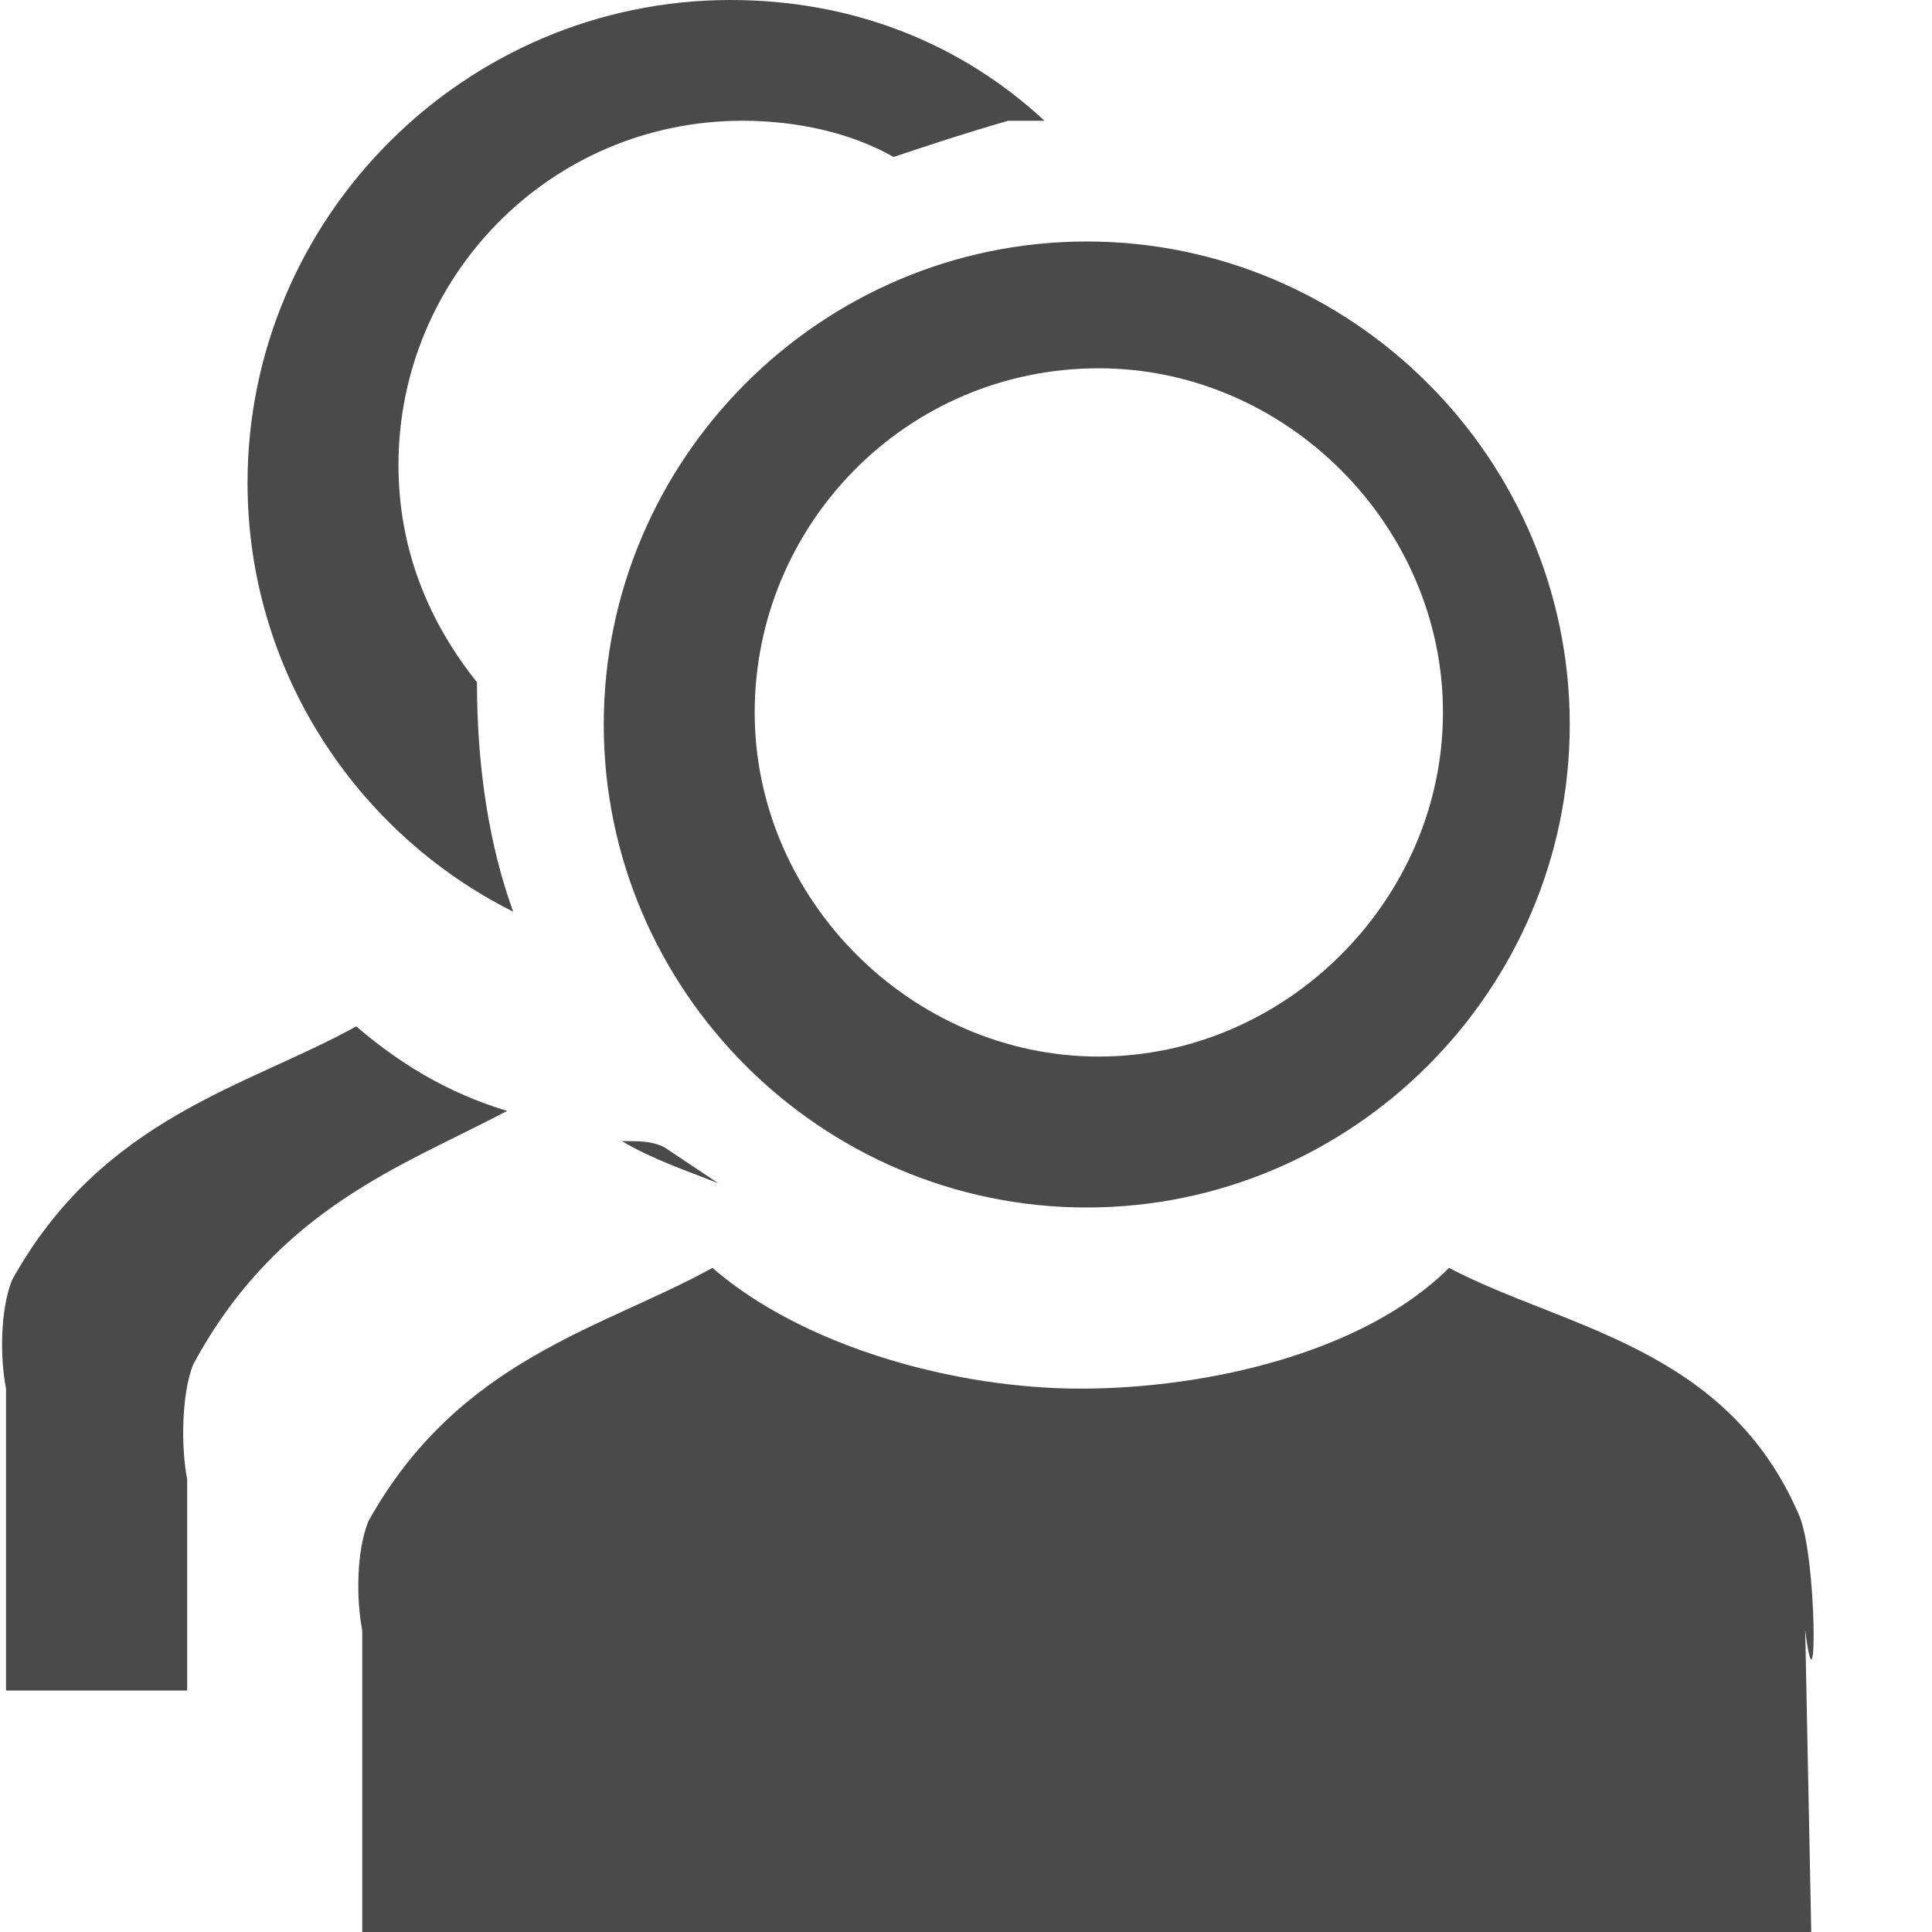
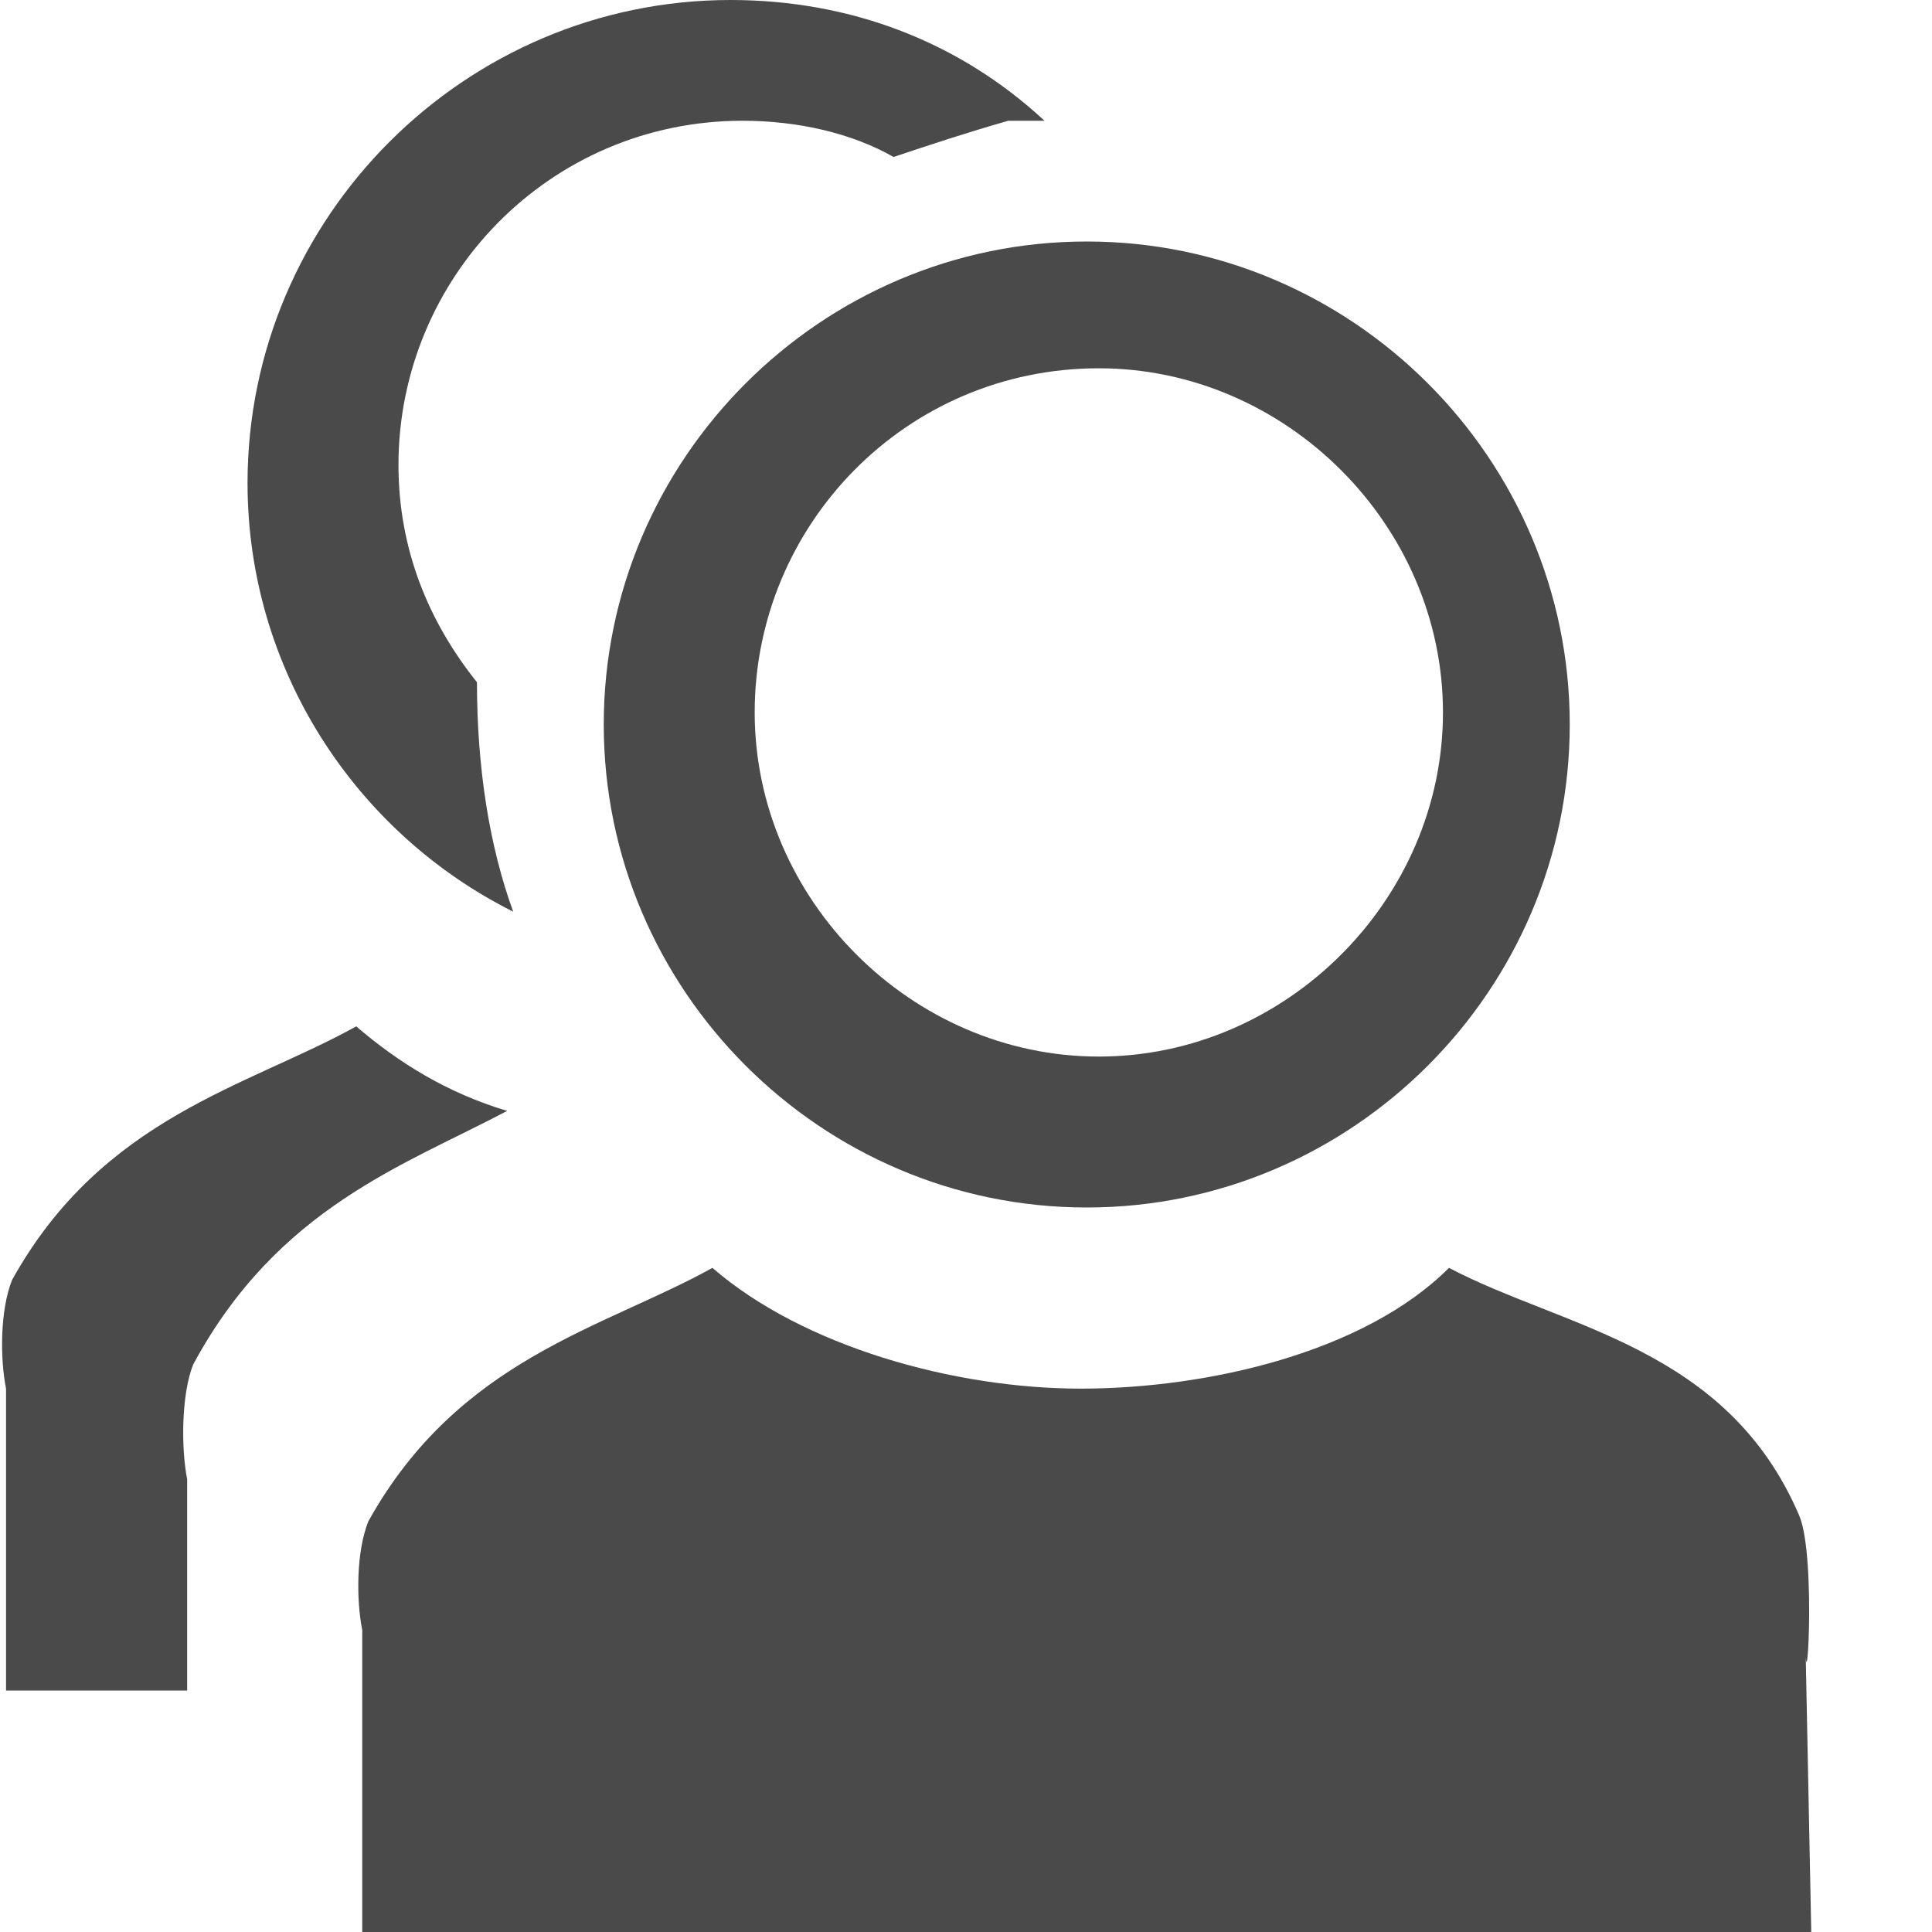
- <svg xmlns="http://www.w3.org/2000/svg" version="1.1" x="0px" y="0px" viewBox="0 0 32 32" style="enable-background:new 0 0 32 32;" xml:space="preserve">
+ <svg xmlns="http://www.w3.org/2000/svg" version="1.1" id="Layer_1" x="0px" y="0px" viewBox="0 0 32 32" style="enable-background:new 0 0 32 32;" xml:space="preserve">
  <style type="text/css">
- 	.st0{display:none;}
- 	.st1{display:inline;fill:#4A4A4A;}
- 	.st2{display:inline;}
- 	.st3{fill:#4A4A4A;}
+ 	.st0{fill:#4A4A4A;}
</style>
-   <g id="Layer_2">
+   <g id="Layer_2_00000018929119019788518770000014721740824122832823_">
    <g>
      <g>
-         <path class="st3" d="M12.1,0c-4.4,0-8,3.6-8,8c0,3.1,1.8,5.8,4.4,7.1c-0.4-1.1-0.6-2.4-0.6-3.8c0,0,0,0,0,0     c-0.8-1-1.3-2.2-1.3-3.6c0-3.1,2.5-5.7,5.7-5.7c0.9,0,1.8,0.2,2.5,0.6c0.6-0.2,1.2-0.4,1.9-0.6C16.9,2,17.1,2,17.3,2     C15.9,0.7,14.1,0,12.1,0z M10.3,18.9c0.5,0.3,1.1,0.5,1.6,0.7c-0.3-0.2-0.6-0.4-0.9-0.6C10.8,18.9,10.6,18.9,10.3,18.9z      M0.2,21.2C0,21.7,0,22.5,0.1,23v5h3v-3.5C3,24,3,23.1,3.2,22.6c1.4-2.6,3.5-3.3,5.2-4.2c-1-0.3-1.8-0.8-2.5-1.4     C4.1,18,1.7,18.5,0.2,21.2z" />
+         <path class="st0" d="M12.1,0c-4.4,0-8,3.6-8,8c0,3.1,1.8,5.8,4.4,7.1c-0.4-1.1-0.6-2.4-0.6-3.8l0,0c-0.8-1-1.3-2.2-1.3-3.6     C6.6,4.6,9.1,2,12.3,2c0.9,0,1.8,0.2,2.5,0.6C15.4,2.4,16,2.2,16.7,2c0.2,0,0.4,0,0.6,0C15.9,0.7,14.1,0,12.1,0z M0.2,21.2     C0,21.7,0,22.5,0.1,23v5h3v-3.5C3,24,3,23.1,3.2,22.6c1.4-2.6,3.5-3.3,5.2-4.2c-1-0.3-1.8-0.8-2.5-1.4C4.1,18,1.7,18.5,0.2,21.2z     " />
      </g>
    </g>
  </g>
  <g id="Layer_3">
    <g id="Layer_2_3_">
      <g id="Layer_2_4_">
        <g>
-           <path class="st3" d="M18,20c4.4,0,8-3.6,8-8s-3.6-8-8-8s-8,3.6-8,8S13.6,20,18,20z M18.2,6.1c3.1,0,5.7,2.6,5.7,5.7      s-2.6,5.7-5.7,5.7s-5.7-2.6-5.7-5.7S15,6.1,18.2,6.1z" />
-           <path class="st3" d="M29.8,25.1C28.6,22.3,25.9,22,24,21c-1.4,1.4-4,2-6.1,2s-4.6-0.7-6.1-2c-1.8,1-4.2,1.5-5.7,4.2      C5.9,25.7,5.9,26.5,6,27v5h24l-0.1-5C30.1,28.6,30.1,25.8,29.8,25.1z" />
+           <path class="st0" d="M18,20c4.4,0,8-3.6,8-8s-3.6-8-8-8s-8,3.6-8,8S13.6,20,18,20z M18.2,6.1c3.1,0,5.7,2.6,5.7,5.7      s-2.6,5.7-5.7,5.7s-5.7-2.6-5.7-5.7S15,6.1,18.2,6.1z" />
+           <path class="st0" d="M29.9,27c0,1.7,0.2-1.2-0.1-1.9C28.6,22.3,25.9,22,24,21c-1.4,1.4-4,2-6.1,2s-4.6-0.7-6.1-2      c-1.8,1-4.2,1.5-5.7,4.2C5.9,25.7,5.9,26.5,6,27v5h24" />
        </g>
      </g>
    </g>
  </g>
</svg>
